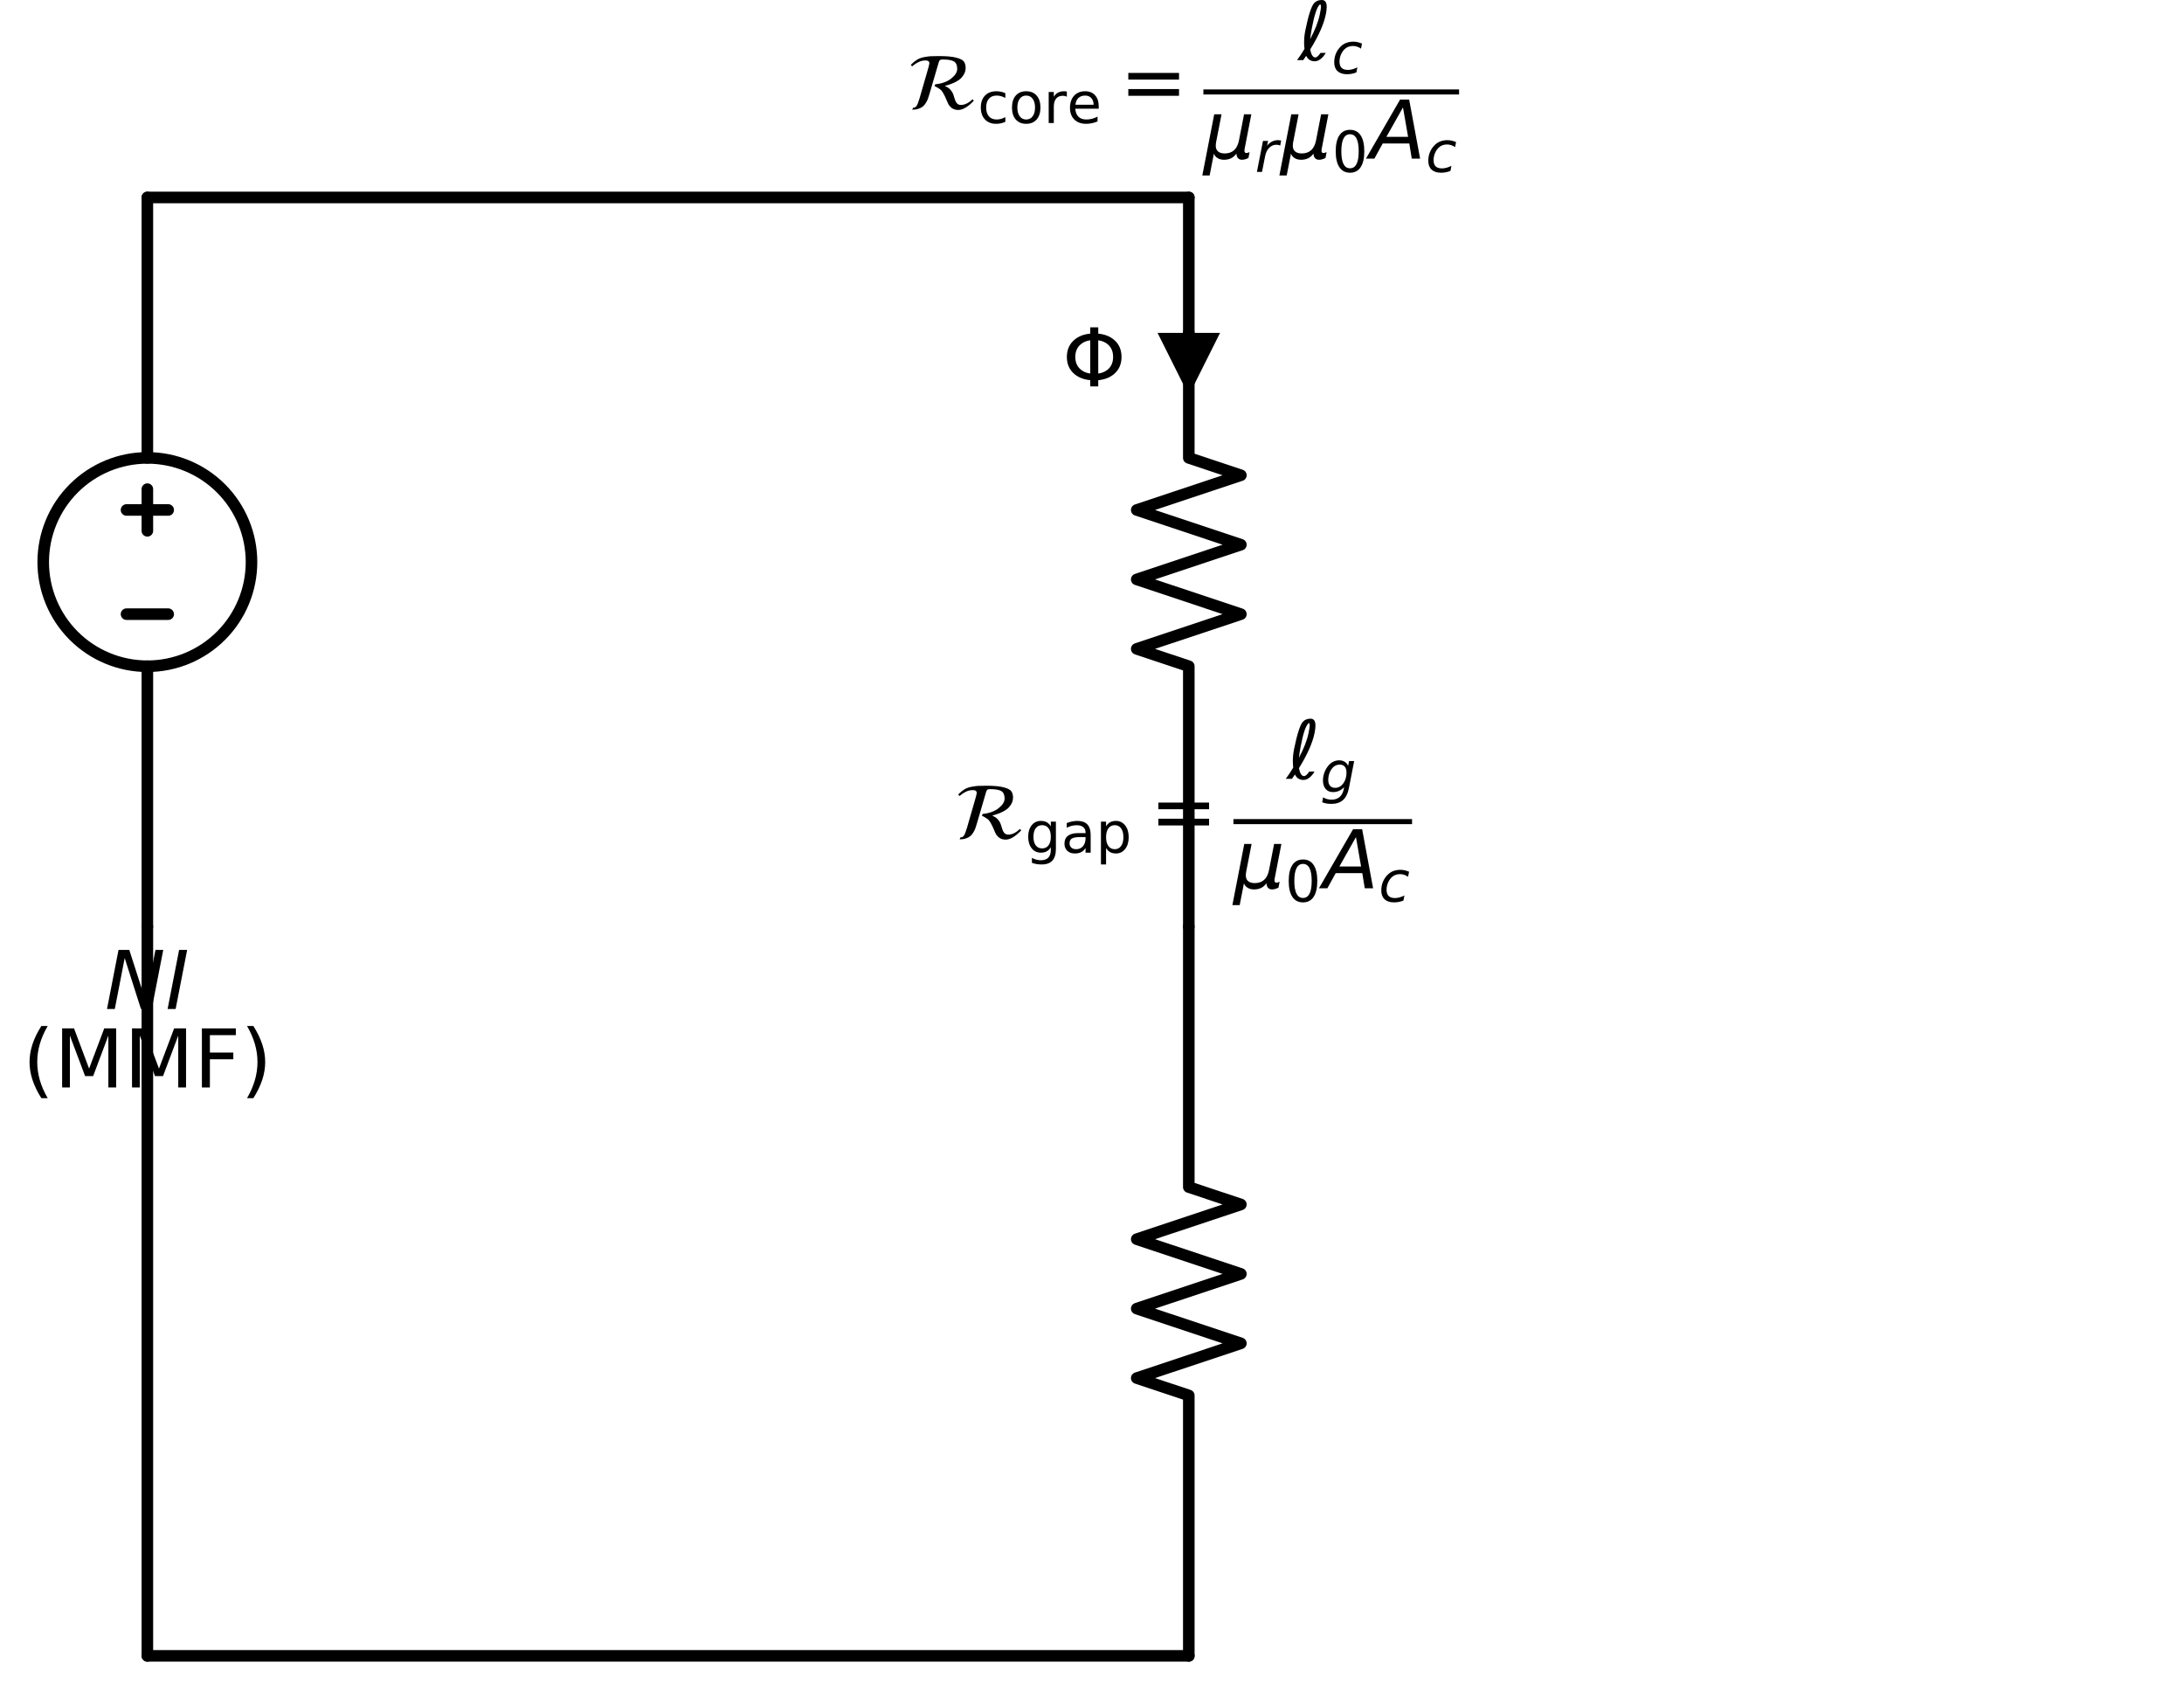
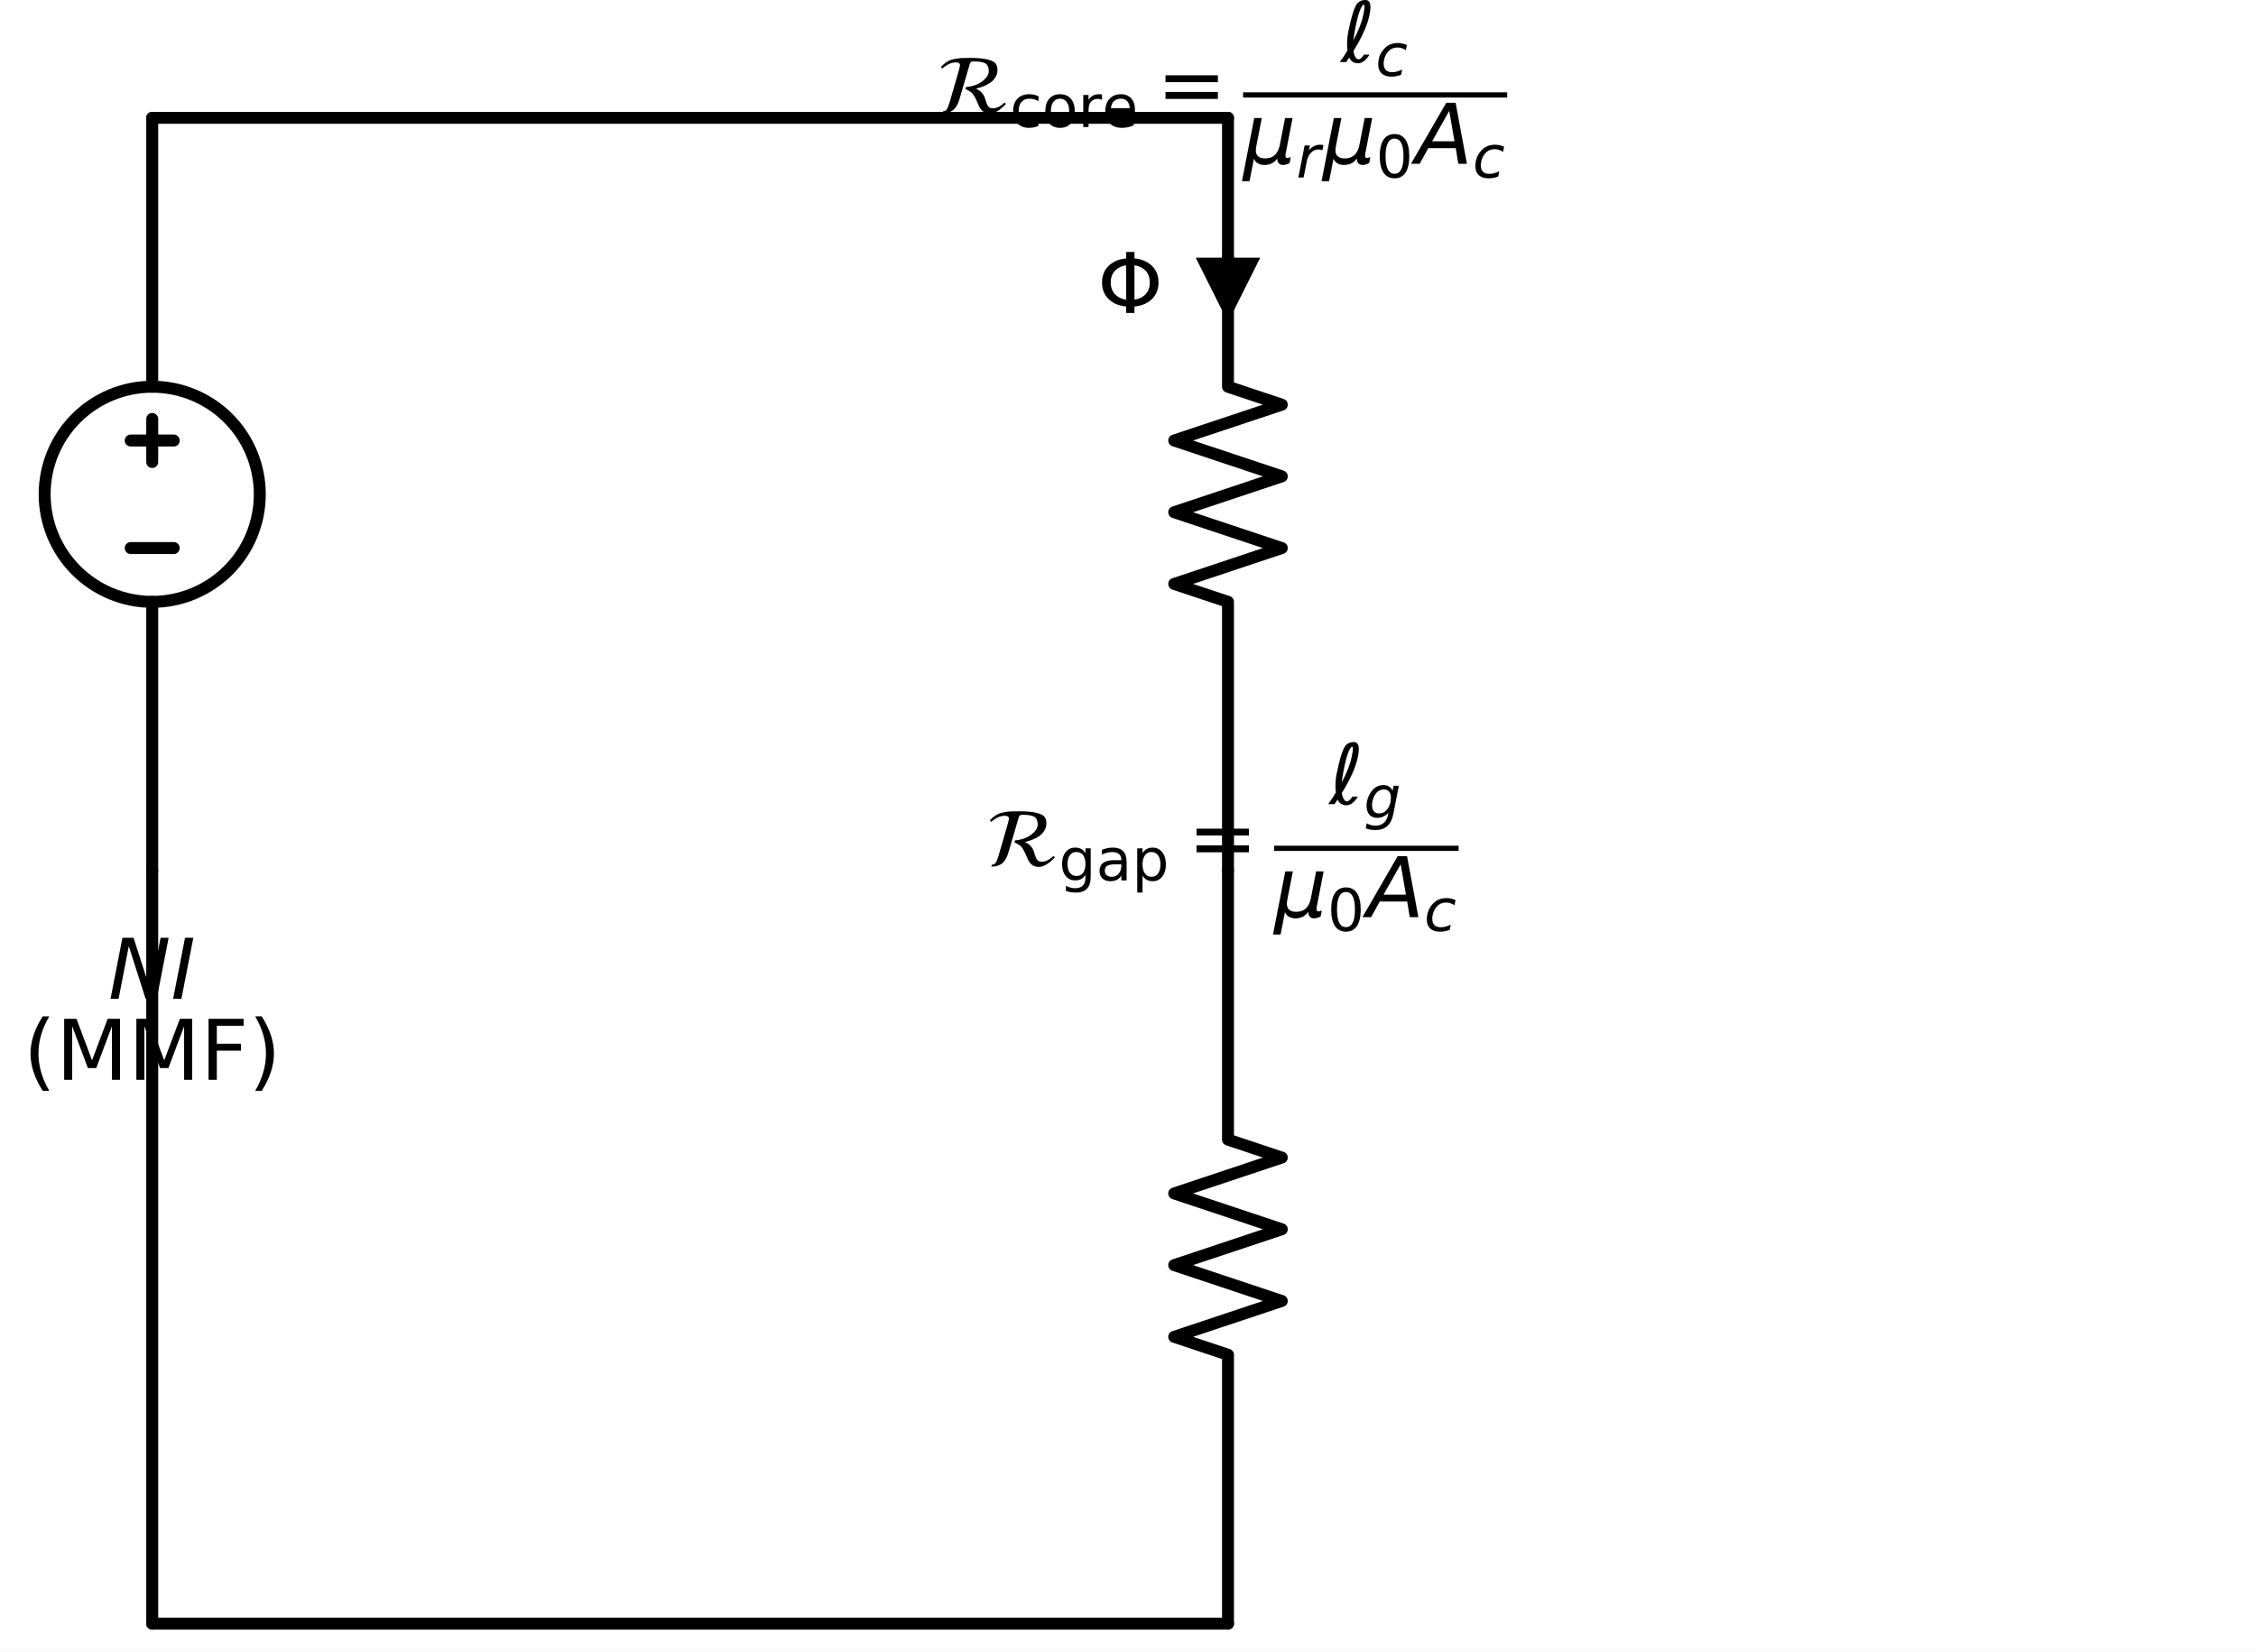
- <svg xmlns="http://www.w3.org/2000/svg" xmlns:xlink="http://www.w3.org/1999/xlink" width="377.478pt" height="290.8pt" viewBox="0 0 377.478 290.8" version="1.1">
+ <svg xmlns="http://www.w3.org/2000/svg" xmlns:xlink="http://www.w3.org/1999/xlink" width="377.478pt" height="276.4pt" viewBox="0 0 377.478 276.4" version="1.1">
  <defs>
    <style type="text/css">*{stroke-linejoin: round; stroke-linecap: butt}</style>
  </defs>
  <g id="figure_1">
    <g id="patch_1">
-       <path d="M 0 290.8  L 377.478 290.8  L 377.478 0  L 0 0  z " style="fill: #ffffff" />
+       <path d="M 0 276.4  L 377.478 276.4  L 377.478 0  L 0 0  z " style="fill: #ffffff" />
    </g>
    <g id="axes_1">
      <g id="patch_2">
-         <path d="M 25.47 115.12  C 30.244 115.12 34.822 113.223 38.198 109.848  C 41.573 106.472 43.47 101.894 43.47 97.12  C 43.47 92.346 41.573 87.768 38.198 84.392  C 34.822 81.017 30.244 79.12 25.47 79.12  C 20.696 79.12 16.118 81.017 12.742 84.392  C 9.367 87.768 7.47 92.346 7.47 97.12  C 7.47 101.894 9.367 106.472 12.742 109.848  C 16.118 113.223 20.696 115.12 25.47 115.12  L 25.47 115.12  z " clip-path="url(#p994e8c92aa)" style="fill: none; stroke: #000000; stroke-width: 2; stroke-linejoin: miter" />
+         <path d="M 25.47 100.72  C 30.244 100.72 34.822 98.823 38.198 95.448  C 41.573 92.072 43.47 87.494 43.47 82.72  C 43.47 77.946 41.573 73.368 38.198 69.992  C 34.822 66.617 30.244 64.72 25.47 64.72  C 20.696 64.72 16.118 66.617 12.742 69.992  C 9.367 73.368 7.47 77.946 7.47 82.72  C 7.47 87.494 9.367 92.072 12.742 95.448  C 16.118 98.823 20.696 100.72 25.47 100.72  L 25.47 100.72  z " clip-path="url(#p0764a47002)" style="fill: none; stroke: #000000; stroke-width: 2; stroke-linejoin: miter" />
      </g>
      <g id="line2d_1">
-         <path d="M 25.47 160.12  L 25.47 115.12  L 25.47 115.12  M 25.47 79.12  L 25.47 79.12  L 25.47 34.12  " clip-path="url(#p994e8c92aa)" style="fill: none; stroke: #000000; stroke-width: 2; stroke-linecap: round" />
+         <path d="M 25.47 145.72  L 25.47 100.72  L 25.47 100.72  M 25.47 64.72  L 25.47 64.72  L 25.47 19.72  " clip-path="url(#p0764a47002)" style="fill: none; stroke: #000000; stroke-width: 2; stroke-linecap: round" />
      </g>
      <g id="line2d_2">
-         <path d="M 29.07 106.12  L 21.87 106.12  " clip-path="url(#p994e8c92aa)" style="fill: none; stroke: #000000; stroke-width: 2; stroke-linecap: round" />
+         <path d="M 29.07 91.72  L 21.87 91.72  " clip-path="url(#p0764a47002)" style="fill: none; stroke: #000000; stroke-width: 2; stroke-linecap: round" />
      </g>
      <g id="line2d_3">
-         <path d="M 25.47 91.72  L 25.47 84.52  " clip-path="url(#p994e8c92aa)" style="fill: none; stroke: #000000; stroke-width: 2; stroke-linecap: round" />
+         <path d="M 25.47 77.32  L 25.47 70.12  " clip-path="url(#p0764a47002)" style="fill: none; stroke: #000000; stroke-width: 2; stroke-linecap: round" />
      </g>
      <g id="line2d_4">
-         <path d="M 29.07 88.12  L 21.87 88.12  " clip-path="url(#p994e8c92aa)" style="fill: none; stroke: #000000; stroke-width: 2; stroke-linecap: round" />
+         <path d="M 29.07 73.72  L 21.87 73.72  " clip-path="url(#p0764a47002)" style="fill: none; stroke: #000000; stroke-width: 2; stroke-linecap: round" />
      </g>
      <g id="line2d_5">
-         <path d="M 25.47 34.12  L 115.47 34.12  L 205.47 34.12  " clip-path="url(#p994e8c92aa)" style="fill: none; stroke: #000000; stroke-width: 2; stroke-linecap: round" />
+         <path d="M 25.47 19.72  L 115.47 19.72  L 205.47 19.72  " clip-path="url(#p0764a47002)" style="fill: none; stroke: #000000; stroke-width: 2; stroke-linecap: round" />
      </g>
      <g id="line2d_6">
-         <path d="M 205.47 34.12  L 205.47 79.12  L 214.47 82.12  L 196.47 88.12  L 214.47 94.12  L 196.47 100.12  L 214.47 106.12  L 196.47 112.12  L 205.47 115.12  L 205.47 160.12  " clip-path="url(#p994e8c92aa)" style="fill: none; stroke: #000000; stroke-width: 2; stroke-linecap: round" />
+         <path d="M 205.47 19.72  L 205.47 64.72  L 214.47 67.72  L 196.47 73.72  L 214.47 79.72  L 196.47 85.72  L 214.47 91.72  L 196.47 97.72  L 205.47 100.72  L 205.47 145.72  " clip-path="url(#p0764a47002)" style="fill: none; stroke: #000000; stroke-width: 2; stroke-linecap: round" />
      </g>
      <g id="line2d_7">
-         <path d="M 205.47 160.12  L 205.47 205.12  L 214.47 208.12  L 196.47 214.12  L 214.47 220.12  L 196.47 226.12  L 214.47 232.12  L 196.47 238.12  L 205.47 241.12  L 205.47 286.12  " clip-path="url(#p994e8c92aa)" style="fill: none; stroke: #000000; stroke-width: 2; stroke-linecap: round" />
+         <path d="M 205.47 145.72  L 205.47 190.72  L 214.47 193.72  L 196.47 199.72  L 214.47 205.72  L 196.47 211.72  L 214.47 217.72  L 196.47 223.72  L 205.47 226.72  L 205.47 271.72  " clip-path="url(#p0764a47002)" style="fill: none; stroke: #000000; stroke-width: 2; stroke-linecap: round" />
      </g>
      <g id="line2d_8">
-         <path d="M 205.47 286.12  L 115.47 286.12  L 25.47 286.12  " clip-path="url(#p994e8c92aa)" style="fill: none; stroke: #000000; stroke-width: 2; stroke-linecap: round" />
+         <path d="M 205.47 271.72  L 115.47 271.72  L 25.47 271.72  " clip-path="url(#p0764a47002)" style="fill: none; stroke: #000000; stroke-width: 2; stroke-linecap: round" />
      </g>
      <g id="line2d_9">
-         <path d="M 25.47 286.12  L 25.47 223.12  L 25.47 160.12  " clip-path="url(#p994e8c92aa)" style="fill: none; stroke: #000000; stroke-width: 2; stroke-linecap: round" />
+         <path d="M 25.47 271.72  L 25.47 208.72  L 25.47 145.72  " clip-path="url(#p0764a47002)" style="fill: none; stroke: #000000; stroke-width: 2; stroke-linecap: round" />
      </g>
      <g id="text_1">
-         <g transform="translate(18.12 174.3578) scale(0.14 -0.14)">
+         <g transform="translate(18.12 167.1578) scale(0.14 -0.14)">
          <defs>
            <path id="DejaVuSans-Oblique-4e" d="M 1081 4666  L 1931 4666  L 3219 666  L 4000 4666  L 4616 4666  L 3706 0  L 2853 0  L 1569 4025  L 788 0  L 172 0  L 1081 4666  z " transform="scale(0.015625)" />
            <path id="DejaVuSans-Oblique-49" d="M 1081 4666  L 1716 4666  L 806 0  L 172 0  L 1081 4666  z " transform="scale(0.015625)" />
          </defs>
          <use xlink:href="#DejaVuSans-Oblique-4e" transform="translate(0 0.09375)" />
          <use xlink:href="#DejaVuSans-Oblique-49" transform="translate(74.80469 0.09375)" />
        </g>
-         <g transform="translate(3.902344 187.9072) scale(0.14 -0.14)">
+         <g transform="translate(3.902344 180.7072) scale(0.14 -0.14)">
          <defs>
            <path id="DejaVuSans-28" d="M 1984 4856  Q 1566 4138 1362 3434  Q 1159 2731 1159 2009  Q 1159 1288 1364 580  Q 1569 -128 1984 -844  L 1484 -844  Q 1016 -109 783 600  Q 550 1309 550 2009  Q 550 2706 781 3412  Q 1013 4119 1484 4856  L 1984 4856  z " transform="scale(0.015625)" />
            <path id="DejaVuSans-4d" d="M 628 4666  L 1569 4666  L 2759 1491  L 3956 4666  L 4897 4666  L 4897 0  L 4281 0  L 4281 4097  L 3078 897  L 2444 897  L 1241 4097  L 1241 0  L 628 0  L 628 4666  z " transform="scale(0.015625)" />
            <path id="DejaVuSans-46" d="M 628 4666  L 3309 4666  L 3309 4134  L 1259 4134  L 1259 2759  L 3109 2759  L 3109 2228  L 1259 2228  L 1259 0  L 628 0  L 628 4666  z " transform="scale(0.015625)" />
            <path id="DejaVuSans-29" d="M 513 4856  L 1013 4856  Q 1481 4119 1714 3412  Q 1947 2706 1947 2009  Q 1947 1309 1714 600  Q 1481 -109 1013 -844  L 513 -844  Q 928 -128 1133 580  Q 1338 1288 1338 2009  Q 1338 2731 1133 3434  Q 928 4138 513 4856  z " transform="scale(0.015625)" />
          </defs>
          <use xlink:href="#DejaVuSans-28" />
          <use xlink:href="#DejaVuSans-4d" transform="translate(39.01367 0)" />
          <use xlink:href="#DejaVuSans-4d" transform="translate(125.293 0)" />
          <use xlink:href="#DejaVuSans-46" transform="translate(211.5723 0)" />
          <use xlink:href="#DejaVuSans-29" transform="translate(269.0918 0)" />
        </g>
      </g>
      <g id="text_2">
        <g transform="translate(156.89 19.04) scale(0.14 -0.14)">
          <defs>
            <path id="STIXNonUnicode-Italic-e23e" d="M 5120 826  L 5222 710  Q 4531 -19 3994 -19  Q 3674 -19 3466 147  Q 3258 314 3171 528  Q 3085 742 2944 1046  Q 2803 1350 2643 1536  Q 2586 1606 2368 1734  Q 2150 1862 2118 1862  L 2176 2010  Q 2963 2086 3436 2464  Q 3910 2842 3910 3219  Q 3910 3654 3657 3811  Q 3405 3968 2765 3968  Q 2605 3968 2544 3917  Q 2483 3866 2451 3750  L 1709 1216  Q 1645 998 1593 857  Q 1542 717 1433 537  Q 1325 358 1193 252  Q 1062 147 848 73  Q 634 0 358 0  L 416 154  Q 608 154 707 314  Q 806 474 934 902  L 1517 2918  Q 1709 3565 1709 3661  Q 1709 3891 1414 3891  Q 1254 3891 1113 3859  Q 973 3827 845 3760  Q 717 3693 646 3648  Q 576 3603 467 3520  Q 358 3437 346 3424  L 243 3546  Q 486 3795 723 3942  Q 960 4090 1270 4150  Q 1581 4211 1801 4224  Q 2022 4237 2483 4237  Q 3341 4237 3814 4118  Q 4288 4000 4432 3811  Q 4576 3622 4576 3302  Q 4576 3110 4509 2934  Q 4442 2758 4275 2560  Q 4109 2362 3773 2189  Q 3437 2016 2957 1888  L 2957 1862  Q 3219 1760 3382 1568  Q 3546 1376 3610 1177  Q 3674 979 3731 796  Q 3789 614 3897 496  Q 4006 378 4205 378  Q 4659 378 5120 826  z " transform="scale(0.015625)" />
            <path id="DejaVuSans-63" d="M 3122 3366  L 3122 2828  Q 2878 2963 2633 3030  Q 2388 3097 2138 3097  Q 1578 3097 1268 2742  Q 959 2388 959 1747  Q 959 1106 1268 751  Q 1578 397 2138 397  Q 2388 397 2633 464  Q 2878 531 3122 666  L 3122 134  Q 2881 22 2623 -34  Q 2366 -91 2075 -91  Q 1284 -91 818 406  Q 353 903 353 1747  Q 353 2603 823 3093  Q 1294 3584 2113 3584  Q 2378 3584 2631 3529  Q 2884 3475 3122 3366  z " transform="scale(0.015625)" />
            <path id="DejaVuSans-6f" d="M 1959 3097  Q 1497 3097 1228 2736  Q 959 2375 959 1747  Q 959 1119 1226 758  Q 1494 397 1959 397  Q 2419 397 2687 759  Q 2956 1122 2956 1747  Q 2956 2369 2687 2733  Q 2419 3097 1959 3097  z M 1959 3584  Q 2709 3584 3137 3096  Q 3566 2609 3566 1747  Q 3566 888 3137 398  Q 2709 -91 1959 -91  Q 1206 -91 779 398  Q 353 888 353 1747  Q 353 2609 779 3096  Q 1206 3584 1959 3584  z " transform="scale(0.015625)" />
            <path id="DejaVuSans-72" d="M 2631 2963  Q 2534 3019 2420 3045  Q 2306 3072 2169 3072  Q 1681 3072 1420 2755  Q 1159 2438 1159 1844  L 1159 0  L 581 0  L 581 3500  L 1159 3500  L 1159 2956  Q 1341 3275 1631 3429  Q 1922 3584 2338 3584  Q 2397 3584 2469 3576  Q 2541 3569 2628 3553  L 2631 2963  z " transform="scale(0.015625)" />
            <path id="DejaVuSans-65" d="M 3597 1894  L 3597 1613  L 953 1613  Q 991 1019 1311 708  Q 1631 397 2203 397  Q 2534 397 2845 478  Q 3156 559 3463 722  L 3463 178  Q 3153 47 2828 -22  Q 2503 -91 2169 -91  Q 1331 -91 842 396  Q 353 884 353 1716  Q 353 2575 817 3079  Q 1281 3584 2069 3584  Q 2775 3584 3186 3129  Q 3597 2675 3597 1894  z M 3022 2063  Q 3016 2534 2758 2815  Q 2500 3097 2075 3097  Q 1594 3097 1305 2825  Q 1016 2553 972 2059  L 3022 2063  z " transform="scale(0.015625)" />
            <path id="DejaVuSans-3d" d="M 678 2906  L 4684 2906  L 4684 2381  L 678 2381  L 678 2906  z M 678 1631  L 4684 1631  L 4684 1100  L 678 1100  L 678 1631  z " transform="scale(0.015625)" />
            <path id="DejaVuSans-Oblique-2113" d="M 950 838  Q 1078 213 1350 213  Q 1531 213 1766 572  L 2181 572  Q 1994 253 1775 88  Q 1538 -91 1319 -91  Q 831 -91 634 344  L 400 0  L -88 0  Q 250 459 500 888  Q 469 1131 469 1397  Q 469 1872 566 2347  Q 931 4131 1256 4497  Q 1481 4750 1866 4750  Q 2256 4750 2256 4209  Q 2253 3966 2197 3675  Q 1972 2484 950 838  z M 947 1656  Q 1531 2744 1709 3613  Q 1803 4072 1803 4191  Q 1803 4406 1725 4406  Q 1384 4134 1081 2516  Q 997 2063 947 1656  z " transform="scale(0.015625)" />
            <path id="DejaVuSans-Oblique-63" d="M 3431 3366  L 3316 2797  Q 3109 2947 2876 3022  Q 2644 3097 2394 3097  Q 2119 3097 1870 3000  Q 1622 2903 1453 2725  Q 1184 2453 1037 2087  Q 891 1722 891 1331  Q 891 859 1127 628  Q 1363 397 1844 397  Q 2081 397 2348 469  Q 2616 541 2906 684  L 2797 116  Q 2547 13 2283 -39  Q 2019 -91 1741 -91  Q 1044 -91 669 257  Q 294 606 294 1253  Q 294 1797 489 2255  Q 684 2713 1069 3078  Q 1331 3328 1684 3456  Q 2038 3584 2456 3584  Q 2700 3584 2940 3529  Q 3181 3475 3431 3366  z " transform="scale(0.015625)" />
            <path id="DejaVuSans-Oblique-3bc" d="M -84 -1331  L 856 3500  L 1434 3500  L 1009 1322  Q 997 1256 987 1175  Q 978 1094 978 1013  Q 978 722 1161 565  Q 1344 409 1684 409  Q 2147 409 2431 671  Q 2716 934 2816 1459  L 3213 3500  L 3788 3500  L 3266 809  Q 3253 750 3248 706  Q 3244 663 3244 628  Q 3244 531 3283 486  Q 3322 441 3406 441  Q 3438 441 3492 456  Q 3547 472 3647 513  L 3559 50  Q 3422 -19 3297 -55  Q 3172 -91 3053 -91  Q 2847 -91 2730 40  Q 2613 172 2613 403  Q 2438 153 2195 31  Q 1953 -91 1625 -91  Q 1334 -91 1117 43  Q 900 178 831 397  L 494 -1331  L -84 -1331  z " transform="scale(0.015625)" />
            <path id="DejaVuSans-Oblique-72" d="M 2853 2969  Q 2766 3016 2653 3041  Q 2541 3066 2413 3066  Q 1953 3066 1609 2717  Q 1266 2369 1153 1784  L 800 0  L 225 0  L 909 3500  L 1484 3500  L 1375 2956  Q 1603 3259 1920 3421  Q 2238 3584 2597 3584  Q 2691 3584 2781 3573  Q 2872 3563 2963 3538  L 2853 2969  z " transform="scale(0.015625)" />
            <path id="DejaVuSans-30" d="M 2034 4250  Q 1547 4250 1301 3770  Q 1056 3291 1056 2328  Q 1056 1369 1301 889  Q 1547 409 2034 409  Q 2525 409 2770 889  Q 3016 1369 3016 2328  Q 3016 3291 2770 3770  Q 2525 4250 2034 4250  z M 2034 4750  Q 2819 4750 3233 4129  Q 3647 3509 3647 2328  Q 3647 1150 3233 529  Q 2819 -91 2034 -91  Q 1250 -91 836 529  Q 422 1150 422 2328  Q 422 3509 836 4129  Q 1250 4750 2034 4750  z " transform="scale(0.015625)" />
            <path id="DejaVuSans-Oblique-41" d="M 2356 4666  L 3072 4666  L 3938 0  L 3278 0  L 3084 1197  L 984 1197  L 325 0  L -341 0  L 2356 4666  z M 2584 4044  L 1275 1722  L 2988 1722  L 2584 4044  z " transform="scale(0.015625)" />
          </defs>
          <use xlink:href="#STIXNonUnicode-Italic-e23e" transform="translate(0 0.582812)" />
          <use xlink:href="#DejaVuSans-63" transform="translate(86.35702 -15.82344) scale(0.7)" />
          <use xlink:href="#DejaVuSans-6f" transform="translate(124.8434 -15.82344) scale(0.7)" />
          <use xlink:href="#DejaVuSans-72" transform="translate(167.6705 -15.82344) scale(0.7)" />
          <use xlink:href="#DejaVuSans-65" transform="translate(196.4498 -15.82344) scale(0.7)" />
          <use xlink:href="#DejaVuSans-3d" transform="translate(261.733 0.582812)" />
          <use xlink:href="#DejaVuSans-Oblique-2113" transform="translate(482.0045 61.78125)" />
          <use xlink:href="#DejaVuSans-Oblique-63" transform="translate(523.3131 45.375) scale(0.7)" />
          <use xlink:href="#DejaVuSans-Oblique-3bc" transform="translate(365.0045 -59.77656)" />
          <use xlink:href="#DejaVuSans-Oblique-72" transform="translate(428.6275 -76.18281) scale(0.7)" />
          <use xlink:href="#DejaVuSans-Oblique-3bc" transform="translate(460.1412 -59.77656)" />
          <use xlink:href="#DejaVuSans-30" transform="translate(523.7643 -76.18281) scale(0.7)" />
          <use xlink:href="#DejaVuSans-Oblique-41" transform="translate(571.0348 -59.77656)" />
          <use xlink:href="#DejaVuSans-Oblique-63" transform="translate(639.443 -76.18281) scale(0.7)" />
          <path d="M 365.004 19.38  L 365.004 25.63  L 680.664 25.63  L 680.664 19.38  L 365.004 19.38  z " />
        </g>
      </g>
      <g id="text_3">
        <g transform="translate(165.08 145.04) scale(0.14 -0.14)">
          <defs>
            <path id="DejaVuSans-67" d="M 2906 1791  Q 2906 2416 2648 2759  Q 2391 3103 1925 3103  Q 1463 3103 1205 2759  Q 947 2416 947 1791  Q 947 1169 1205 825  Q 1463 481 1925 481  Q 2391 481 2648 825  Q 2906 1169 2906 1791  z M 3481 434  Q 3481 -459 3084 -895  Q 2688 -1331 1869 -1331  Q 1566 -1331 1297 -1286  Q 1028 -1241 775 -1147  L 775 -588  Q 1028 -725 1275 -790  Q 1522 -856 1778 -856  Q 2344 -856 2625 -561  Q 2906 -266 2906 331  L 2906 616  Q 2728 306 2450 153  Q 2172 0 1784 0  Q 1141 0 747 490  Q 353 981 353 1791  Q 353 2603 747 3093  Q 1141 3584 1784 3584  Q 2172 3584 2450 3431  Q 2728 3278 2906 2969  L 2906 3500  L 3481 3500  L 3481 434  z " transform="scale(0.015625)" />
            <path id="DejaVuSans-61" d="M 2194 1759  Q 1497 1759 1228 1600  Q 959 1441 959 1056  Q 959 750 1161 570  Q 1363 391 1709 391  Q 2188 391 2477 730  Q 2766 1069 2766 1631  L 2766 1759  L 2194 1759  z M 3341 1997  L 3341 0  L 2766 0  L 2766 531  Q 2569 213 2275 61  Q 1981 -91 1556 -91  Q 1019 -91 701 211  Q 384 513 384 1019  Q 384 1609 779 1909  Q 1175 2209 1959 2209  L 2766 2209  L 2766 2266  Q 2766 2663 2505 2880  Q 2244 3097 1772 3097  Q 1472 3097 1187 3025  Q 903 2953 641 2809  L 641 3341  Q 956 3463 1253 3523  Q 1550 3584 1831 3584  Q 2591 3584 2966 3190  Q 3341 2797 3341 1997  z " transform="scale(0.015625)" />
            <path id="DejaVuSans-70" d="M 1159 525  L 1159 -1331  L 581 -1331  L 581 3500  L 1159 3500  L 1159 2969  Q 1341 3281 1617 3432  Q 1894 3584 2278 3584  Q 2916 3584 3314 3078  Q 3713 2572 3713 1747  Q 3713 922 3314 415  Q 2916 -91 2278 -91  Q 1894 -91 1617 61  Q 1341 213 1159 525  z M 3116 1747  Q 3116 2381 2855 2742  Q 2594 3103 2138 3103  Q 1681 3103 1420 2742  Q 1159 2381 1159 1747  Q 1159 1113 1420 752  Q 1681 391 2138 391  Q 2594 391 2855 752  Q 3116 1113 3116 1747  z " transform="scale(0.015625)" />
            <path id="DejaVuSans-Oblique-67" d="M 3816 3500  L 3219 434  Q 3047 -456 2561 -893  Q 2075 -1331 1253 -1331  Q 950 -1331 690 -1286  Q 431 -1241 206 -1147  L 313 -588  Q 525 -725 762 -790  Q 1000 -856 1269 -856  Q 1816 -856 2167 -557  Q 2519 -259 2631 300  L 2681 563  Q 2441 288 2122 144  Q 1803 0 1434 0  Q 903 0 598 351  Q 294 703 294 1319  Q 294 1803 478 2267  Q 663 2731 997 3091  Q 1219 3328 1514 3456  Q 1809 3584 2131 3584  Q 2484 3584 2746 3420  Q 3009 3256 3138 2956  L 3238 3500  L 3816 3500  z M 2950 2216  Q 2950 2641 2750 2872  Q 2550 3103 2181 3103  Q 1953 3103 1747 3012  Q 1541 2922 1394 2759  Q 1156 2491 1023 2127  Q 891 1763 891 1375  Q 891 944 1092 712  Q 1294 481 1672 481  Q 2219 481 2584 976  Q 2950 1472 2950 2216  z " transform="scale(0.015625)" />
          </defs>
          <use xlink:href="#STIXNonUnicode-Italic-e23e" transform="translate(0 0.020312)" />
          <use xlink:href="#DejaVuSans-67" transform="translate(86.35702 -16.38594) scale(0.7)" />
          <use xlink:href="#DejaVuSans-61" transform="translate(130.7906 -16.38594) scale(0.7)" />
          <use xlink:href="#DejaVuSans-70" transform="translate(173.6861 -16.38594) scale(0.7)" />
          <use xlink:href="#DejaVuSans-3d" transform="translate(240.3365 0.020312)" />
          <use xlink:href="#DejaVuSans-Oblique-2113" transform="translate(409.608 74.78125)" />
          <use xlink:href="#DejaVuSans-Oblique-67" transform="translate(450.9166 58.375) scale(0.7)" />
          <use xlink:href="#DejaVuSans-Oblique-3bc" transform="translate(343.608 -60.33906)" />
          <use xlink:href="#DejaVuSans-30" transform="translate(407.231 -76.74531) scale(0.7)" />
          <use xlink:href="#DejaVuSans-Oblique-41" transform="translate(454.5016 -60.33906)" />
          <use xlink:href="#DejaVuSans-Oblique-63" transform="translate(522.9098 -76.74531) scale(0.7)" />
          <path d="M 343.608 18.817  L 343.608 25.067  L 564.13 25.067  L 564.13 18.817  L 343.608 18.817  z " />
        </g>
      </g>
      <g id="line2d_10">
-         <path d="M 205.47 57.52  L 205.47 57.52  " clip-path="url(#p994e8c92aa)" style="fill: none; stroke: #000000; stroke-width: 2; stroke-linecap: round" />
+         <path d="M 205.47 43.12  L 205.47 43.12  " clip-path="url(#p0764a47002)" style="fill: none; stroke: #000000; stroke-width: 2; stroke-linecap: round" />
      </g>
      <g id="patch_3">
-         <path d="M 210.87 57.52  L 205.47 68.32  L 200.07 57.52  z " clip-path="url(#p994e8c92aa)" />
+         <path d="M 210.87 43.12  L 205.47 53.92  L 200.07 43.12  z " clip-path="url(#p0764a47002)" />
      </g>
      <g id="text_4">
-         <g transform="translate(183.61 66.78312) scale(0.14 -0.14)">
+         <g transform="translate(183.61 52.38312) scale(0.14 -0.14)">
          <defs>
            <path id="DejaVuSans-3a6" d="M 2206 3644  Q 1738 3578 1431 3306  Q 1025 2947 1025 2328  Q 1025 1713 1431 1353  Q 1738 1081 2206 1016  L 2206 3644  z M 2838 1016  Q 3306 1081 3613 1353  Q 4013 1713 4013 2328  Q 4013 2947 3613 3306  Q 3306 3578 2838 3644  L 2838 1016  z M 2206 494  Q 1444 563 950 981  Q 359 1481 359 2328  Q 359 3175 950 3678  Q 1441 4100 2206 4169  L 2206 4666  L 2838 4666  L 2838 4169  Q 3600 4097 4091 3678  Q 4678 3175 4678 2328  Q 4678 1484 4091 981  Q 3600 563 2838 491  L 2838 0  L 2206 0  L 2206 494  z " transform="scale(0.015625)" />
          </defs>
          <use xlink:href="#DejaVuSans-3a6" transform="translate(0 0.09375)" />
        </g>
      </g>
    </g>
  </g>
  <defs>
-     <clipPath id="p994e8c92aa">
-       <rect x="0" y="11.84" width="377.478" height="278.96" />
+     <clipPath id="p0764a47002">
+       <rect x="0" y="11.84" width="377.478" height="264.56" />
    </clipPath>
  </defs>
</svg>
